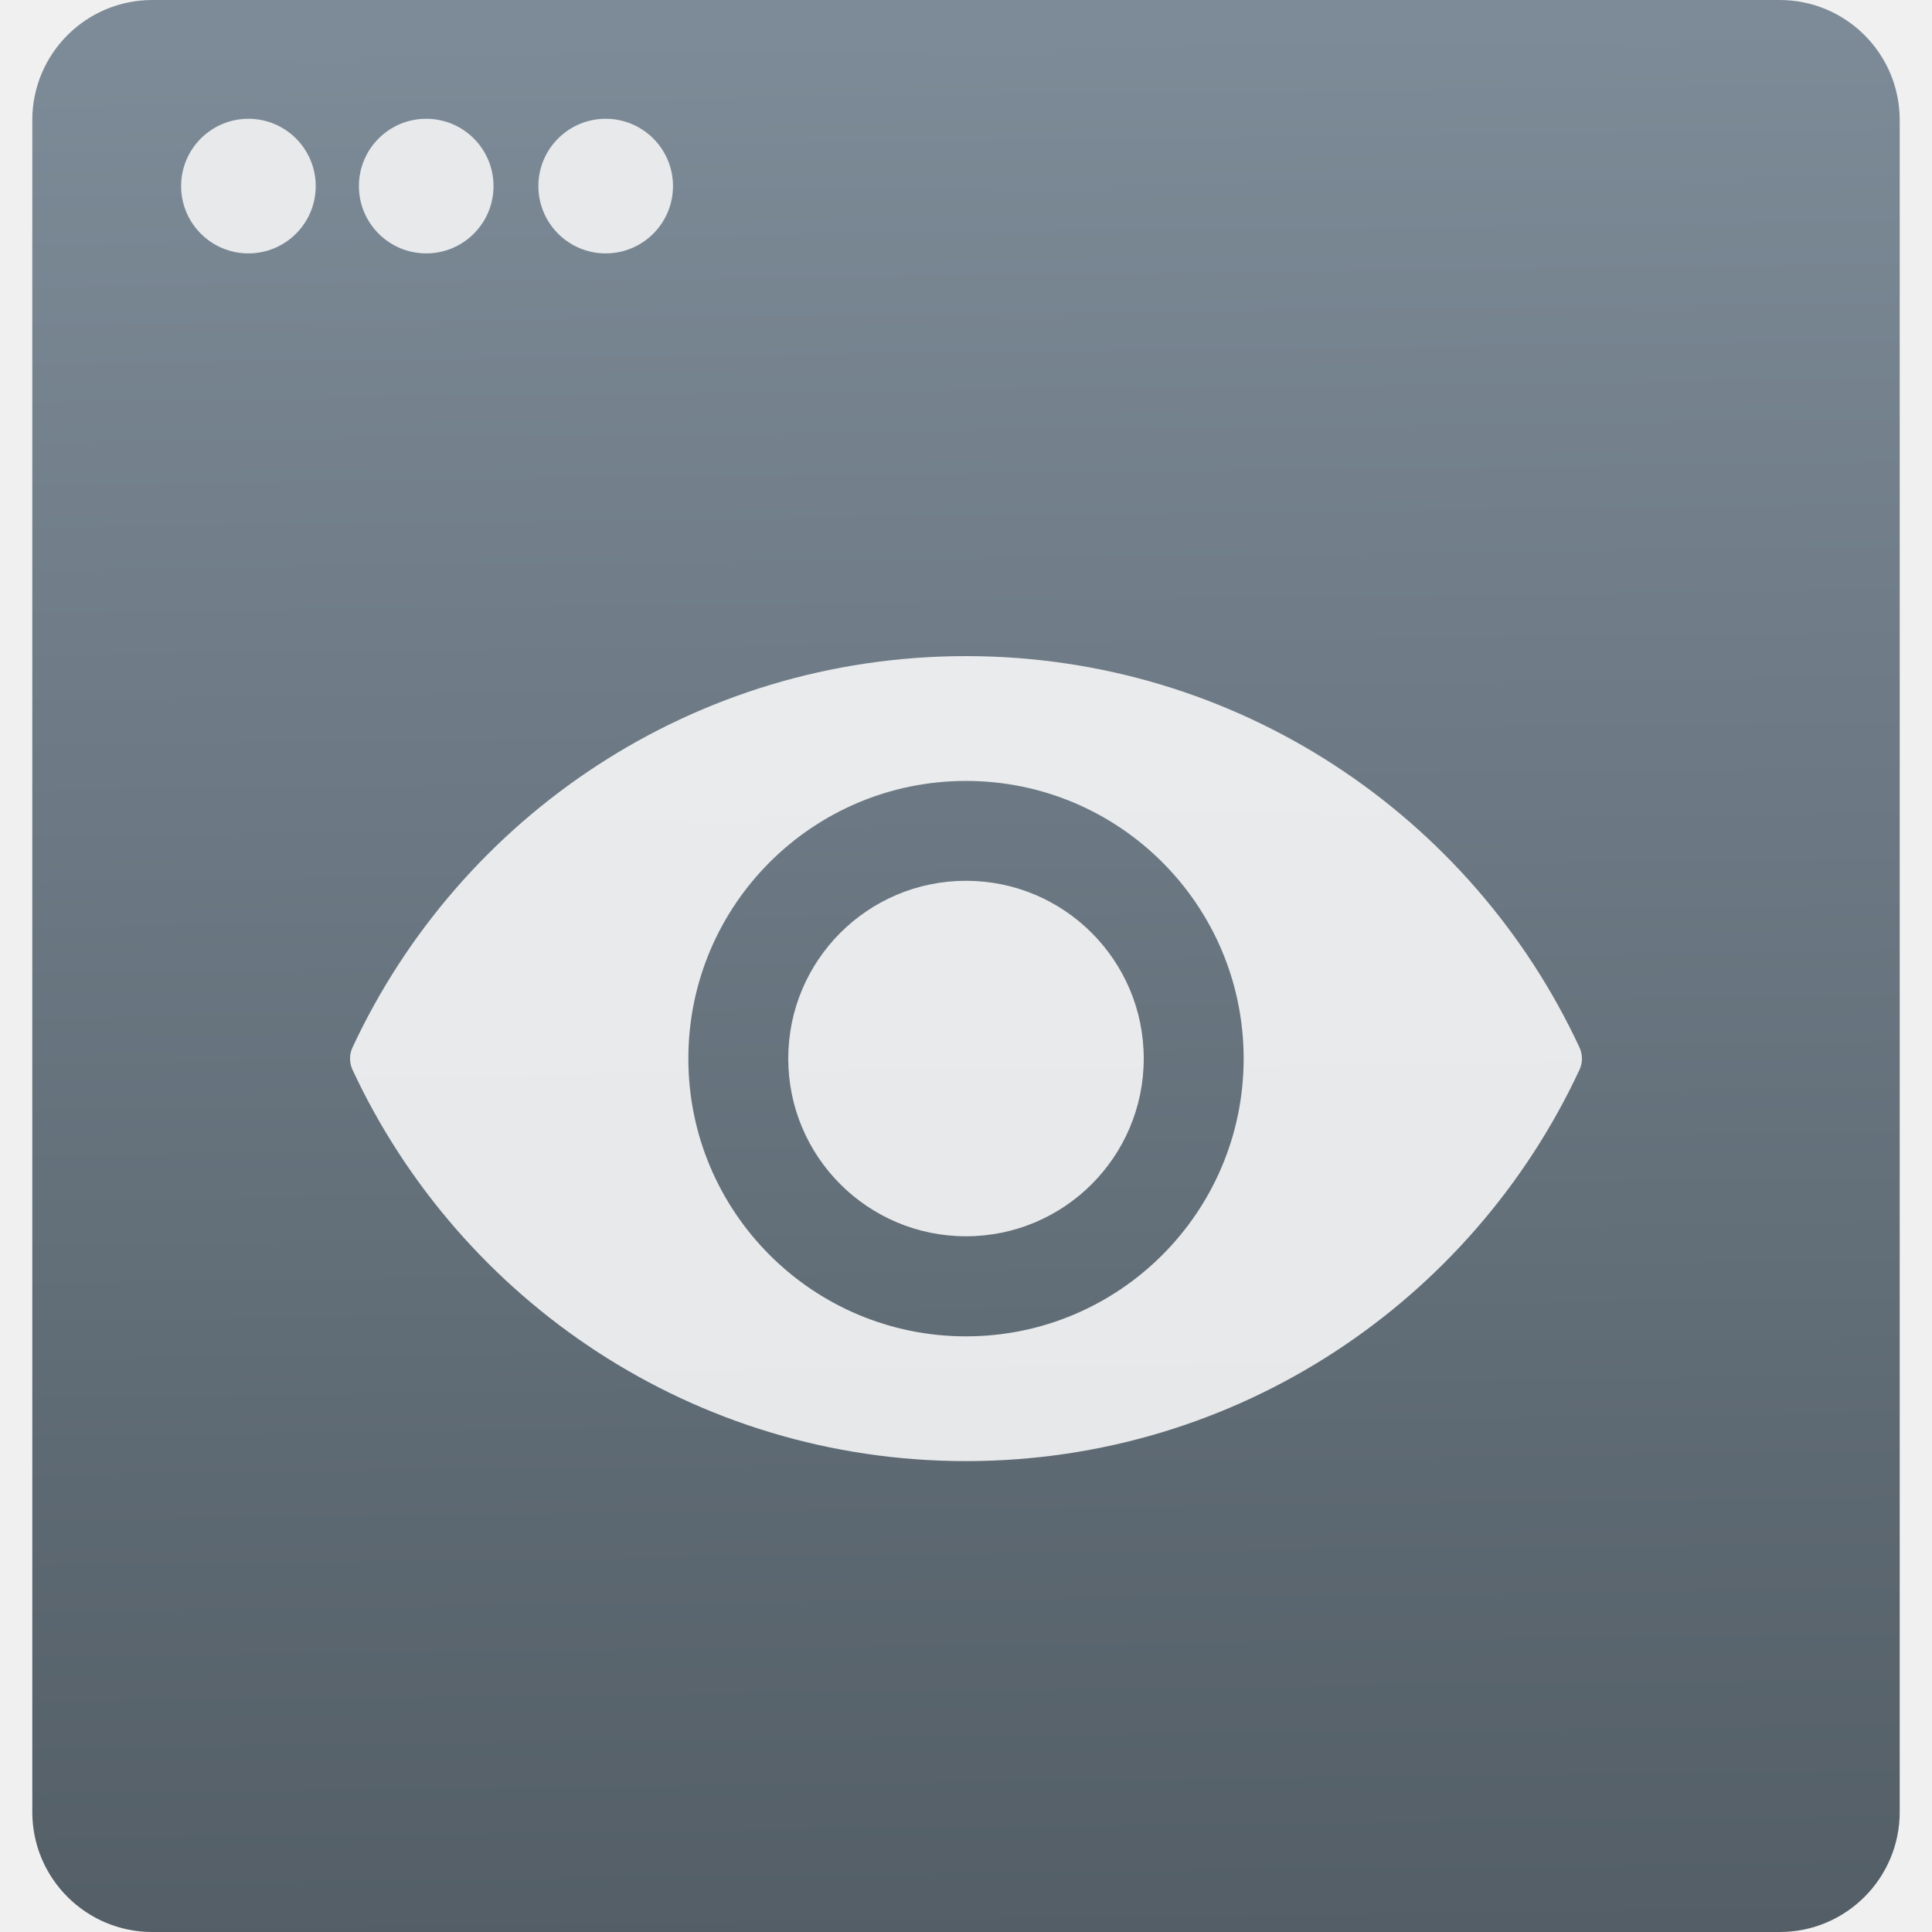
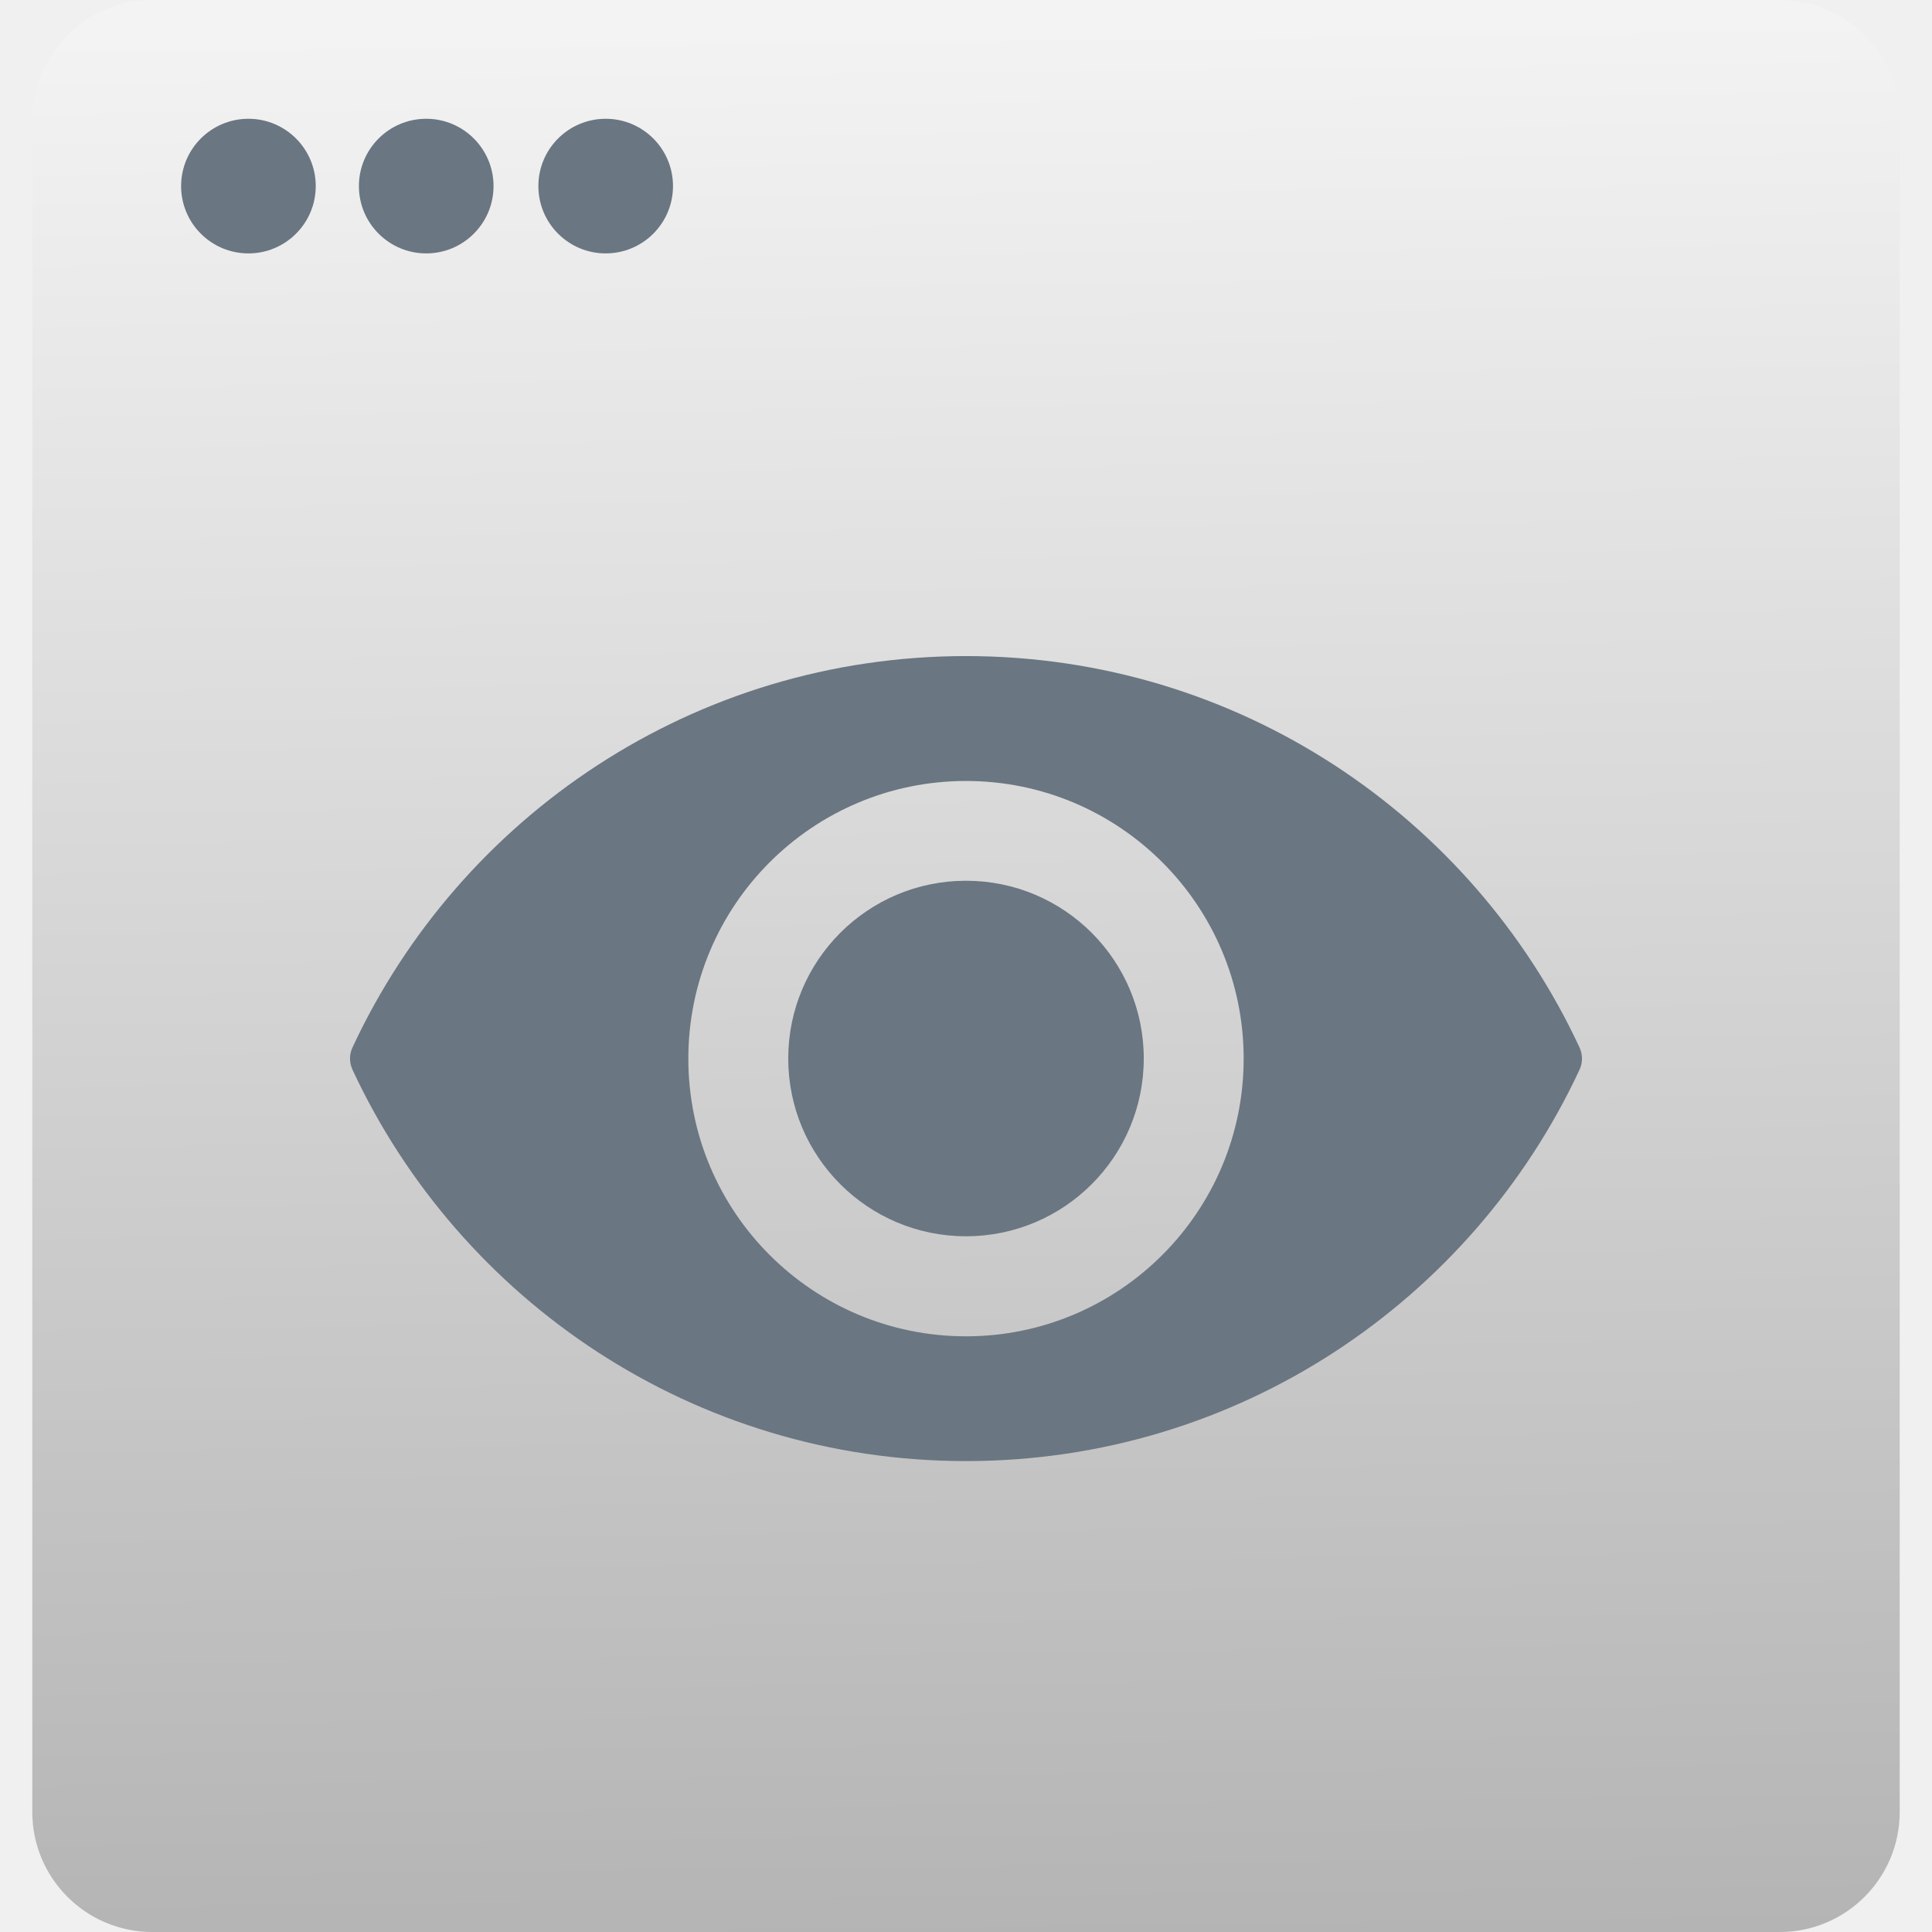
<svg xmlns="http://www.w3.org/2000/svg" xmlns:ns2="http://www.openswatchbook.org/uri/2009/osb" xmlns:xlink="http://www.w3.org/1999/xlink" width="48" height="48" id="svg5453" version="1.1">
  <defs id="defs5455">
-     <linearGradient gradientUnits="userSpaceOnUse" y2="-26.047" x2="-125.193" y1="73.497" x1="-123.972" id="linearGradient4738-8" xlink:href="#linearGradient4270" />
+     <linearGradient gradientUnits="userSpaceOnUse" y2="-26.047" x2="-125.193" y1="73.497" x1="-123.972" id="linearGradient4738-8" xlink:href="#linearGradient4143" />
+     <linearGradient id="linearGradient4143">
+       <stop style="stop-color:#b4b4b4;stop-opacity:1" offset="0" id="stop4145" />
+       <stop style="stop-color:#f3f3f3;stop-opacity:1" offset="1" id="stop4147" />
+     </linearGradient>
    <linearGradient id="linearGradient4207" ns2:paint="gradient">
      <stop style="stop-color:#3498db;stop-opacity:1;" offset="0" id="stop3371" />
      <stop style="stop-color:#3498db;stop-opacity:0;" offset="1" id="stop3373" />
-     </linearGradient>
-     <linearGradient id="linearGradient4270">
-       <stop id="stop4272" style="stop-color:#535e66;stop-opacity:1" offset="0" />
-       <stop id="stop4274" style="stop-color:#7d8b98;stop-opacity:1" offset="1" />
    </linearGradient>
  </defs>
  <g id="layer1" transform="translate(-384.5714,-499.798)">
    <g transform="matrix(0.03283533,0,0,0.03283533,393.2677,510.7944)" style="fill:#ffffff;fill-opacity:0.873" id="g4637">
      <rect ry="6.241" y="-27.421" x="-175.27" height="100.46" width="97.101" id="rect4177-36" style="opacity:1;fill:url(#linearGradient4738-8);fill-opacity:1.0;fill-rule:evenodd;stroke:none;stroke-width:8;stroke-linecap:round;stroke-linejoin:round;stroke-miterlimit:4;stroke-dasharray:none;stroke-dashoffset:0;stroke-opacity:1" transform="matrix(14.55151,0,0,14.55151,2310.037,64.12457)" />
-       <circle r="3.5" cy="-17.745" cx="-164.032" id="path4181-51" style="opacity:1;fill:#e7e9eb;fill-opacity:1;fill-rule:evenodd;stroke:none;stroke-width:8;stroke-linecap:round;stroke-linejoin:round;stroke-miterlimit:4;stroke-dasharray:none;stroke-dashoffset:0;stroke-opacity:1" transform="matrix(14.55151,0,0,14.55151,2310.037,64.12457)" />
-       <circle r="3.5" cy="-17.745" cx="-154.787" id="path4181-5-81" style="opacity:1;fill:#e7e9eb;fill-opacity:1;fill-rule:evenodd;stroke:none;stroke-width:8;stroke-linecap:round;stroke-linejoin:round;stroke-miterlimit:4;stroke-dasharray:none;stroke-dashoffset:0;stroke-opacity:1" transform="matrix(14.55151,0,0,14.55151,2310.037,64.12457)" />
-       <circle r="3.5" cy="-17.745" cx="-145.455" id="path4181-50-34" style="opacity:1;fill:#e7e9eb;fill-opacity:1;fill-rule:evenodd;stroke:none;stroke-width:8;stroke-linecap:round;stroke-linejoin:round;stroke-miterlimit:4;stroke-dasharray:none;stroke-dashoffset:0;stroke-opacity:1" transform="matrix(14.55151,0,0,14.55151,2310.037,64.12457)" />
-       <path style="fill:#ffffff;fill-opacity:0.847" d="M 24 16.301 C 17.249 16.301 11.431 20.281 8.758 26.023 C 8.676 26.197 8.676 26.401 8.758 26.578 C 11.431 32.321 17.249 36.301 24 36.301 C 30.751 36.301 36.569 32.321 39.242 26.578 C 39.324 26.404 39.324 26.201 39.242 26.023 C 36.569 20.281 30.751 16.301 24 16.301 z M 24 19.402 C 27.812 19.402 30.898 22.492 30.898 26.301 C 30.898 30.11 27.809 33.201 24 33.201 C 20.188 33.201 17.102 30.11 17.102 26.301 C 17.102 22.489 20.191 19.402 24 19.402 z M 24 21.883 A 4.416 4.416 0 0 0 19.584 26.299 A 4.416 4.416 0 0 0 24 30.715 A 4.416 4.416 0 0 0 28.416 26.299 A 4.416 4.416 0 0 0 24 21.883 z " transform="matrix(30.455,0,0,30.455,-264.8452,-334.8938)" id="path5" />
+       <circle r="3.5" cy="-17.745" cx="-164.032" id="path4181-51" style="opacity:1;fill:#6a7681;fill-opacity:1;fill-rule:evenodd;stroke:none;stroke-width:8;stroke-linecap:round;stroke-linejoin:round;stroke-miterlimit:4;stroke-dasharray:none;stroke-dashoffset:0;stroke-opacity:1" transform="matrix(14.55151,0,0,14.55151,2310.037,64.12457)" />
+       <circle r="3.5" cy="-17.745" cx="-154.787" id="path4181-5-81" style="opacity:1;fill:#6a7681;fill-opacity:1;fill-rule:evenodd;stroke:none;stroke-width:8;stroke-linecap:round;stroke-linejoin:round;stroke-miterlimit:4;stroke-dasharray:none;stroke-dashoffset:0;stroke-opacity:1" transform="matrix(14.55151,0,0,14.55151,2310.037,64.12457)" />
+       <circle r="3.5" cy="-17.745" cx="-145.455" id="path4181-50-34" style="opacity:1;fill:#6a7681;fill-opacity:1;fill-rule:evenodd;stroke:none;stroke-width:8;stroke-linecap:round;stroke-linejoin:round;stroke-miterlimit:4;stroke-dasharray:none;stroke-dashoffset:0;stroke-opacity:1" transform="matrix(14.55151,0,0,14.55151,2310.037,64.12457)" />
+       <path style="fill:#6a7681;fill-opacity:1" id="path5" d="m 466.075,161.525 c -205.6,0 -382.8,121.2 -464.2,296.1 -2.5,5.3 -2.5,11.5 0,16.9 81.4,174.899 258.601,296.1 464.2,296.1 205.599,0 382.8,-121.2 464.2,-296.1 2.5,-5.3 2.5,-11.5 0,-16.9 -81.4,-174.9 -258.6,-296.1 -464.2,-296.1 z m 0,514.701 c -116.1,0 -210.1,-94.101 -210.1,-210.101 0,-116.1 94.1,-210.1 210.1,-210.1 116.1,0 210.1,94.1 210.1,210.1 0,116 -94.1,210.101 -210.1,210.101 z" />
+       <circle style="fill:#6a7681;fill-opacity:1" id="circle7" r="134.5" cy="466.025" cx="466.075" />
    </g>
  </g>
</svg>
